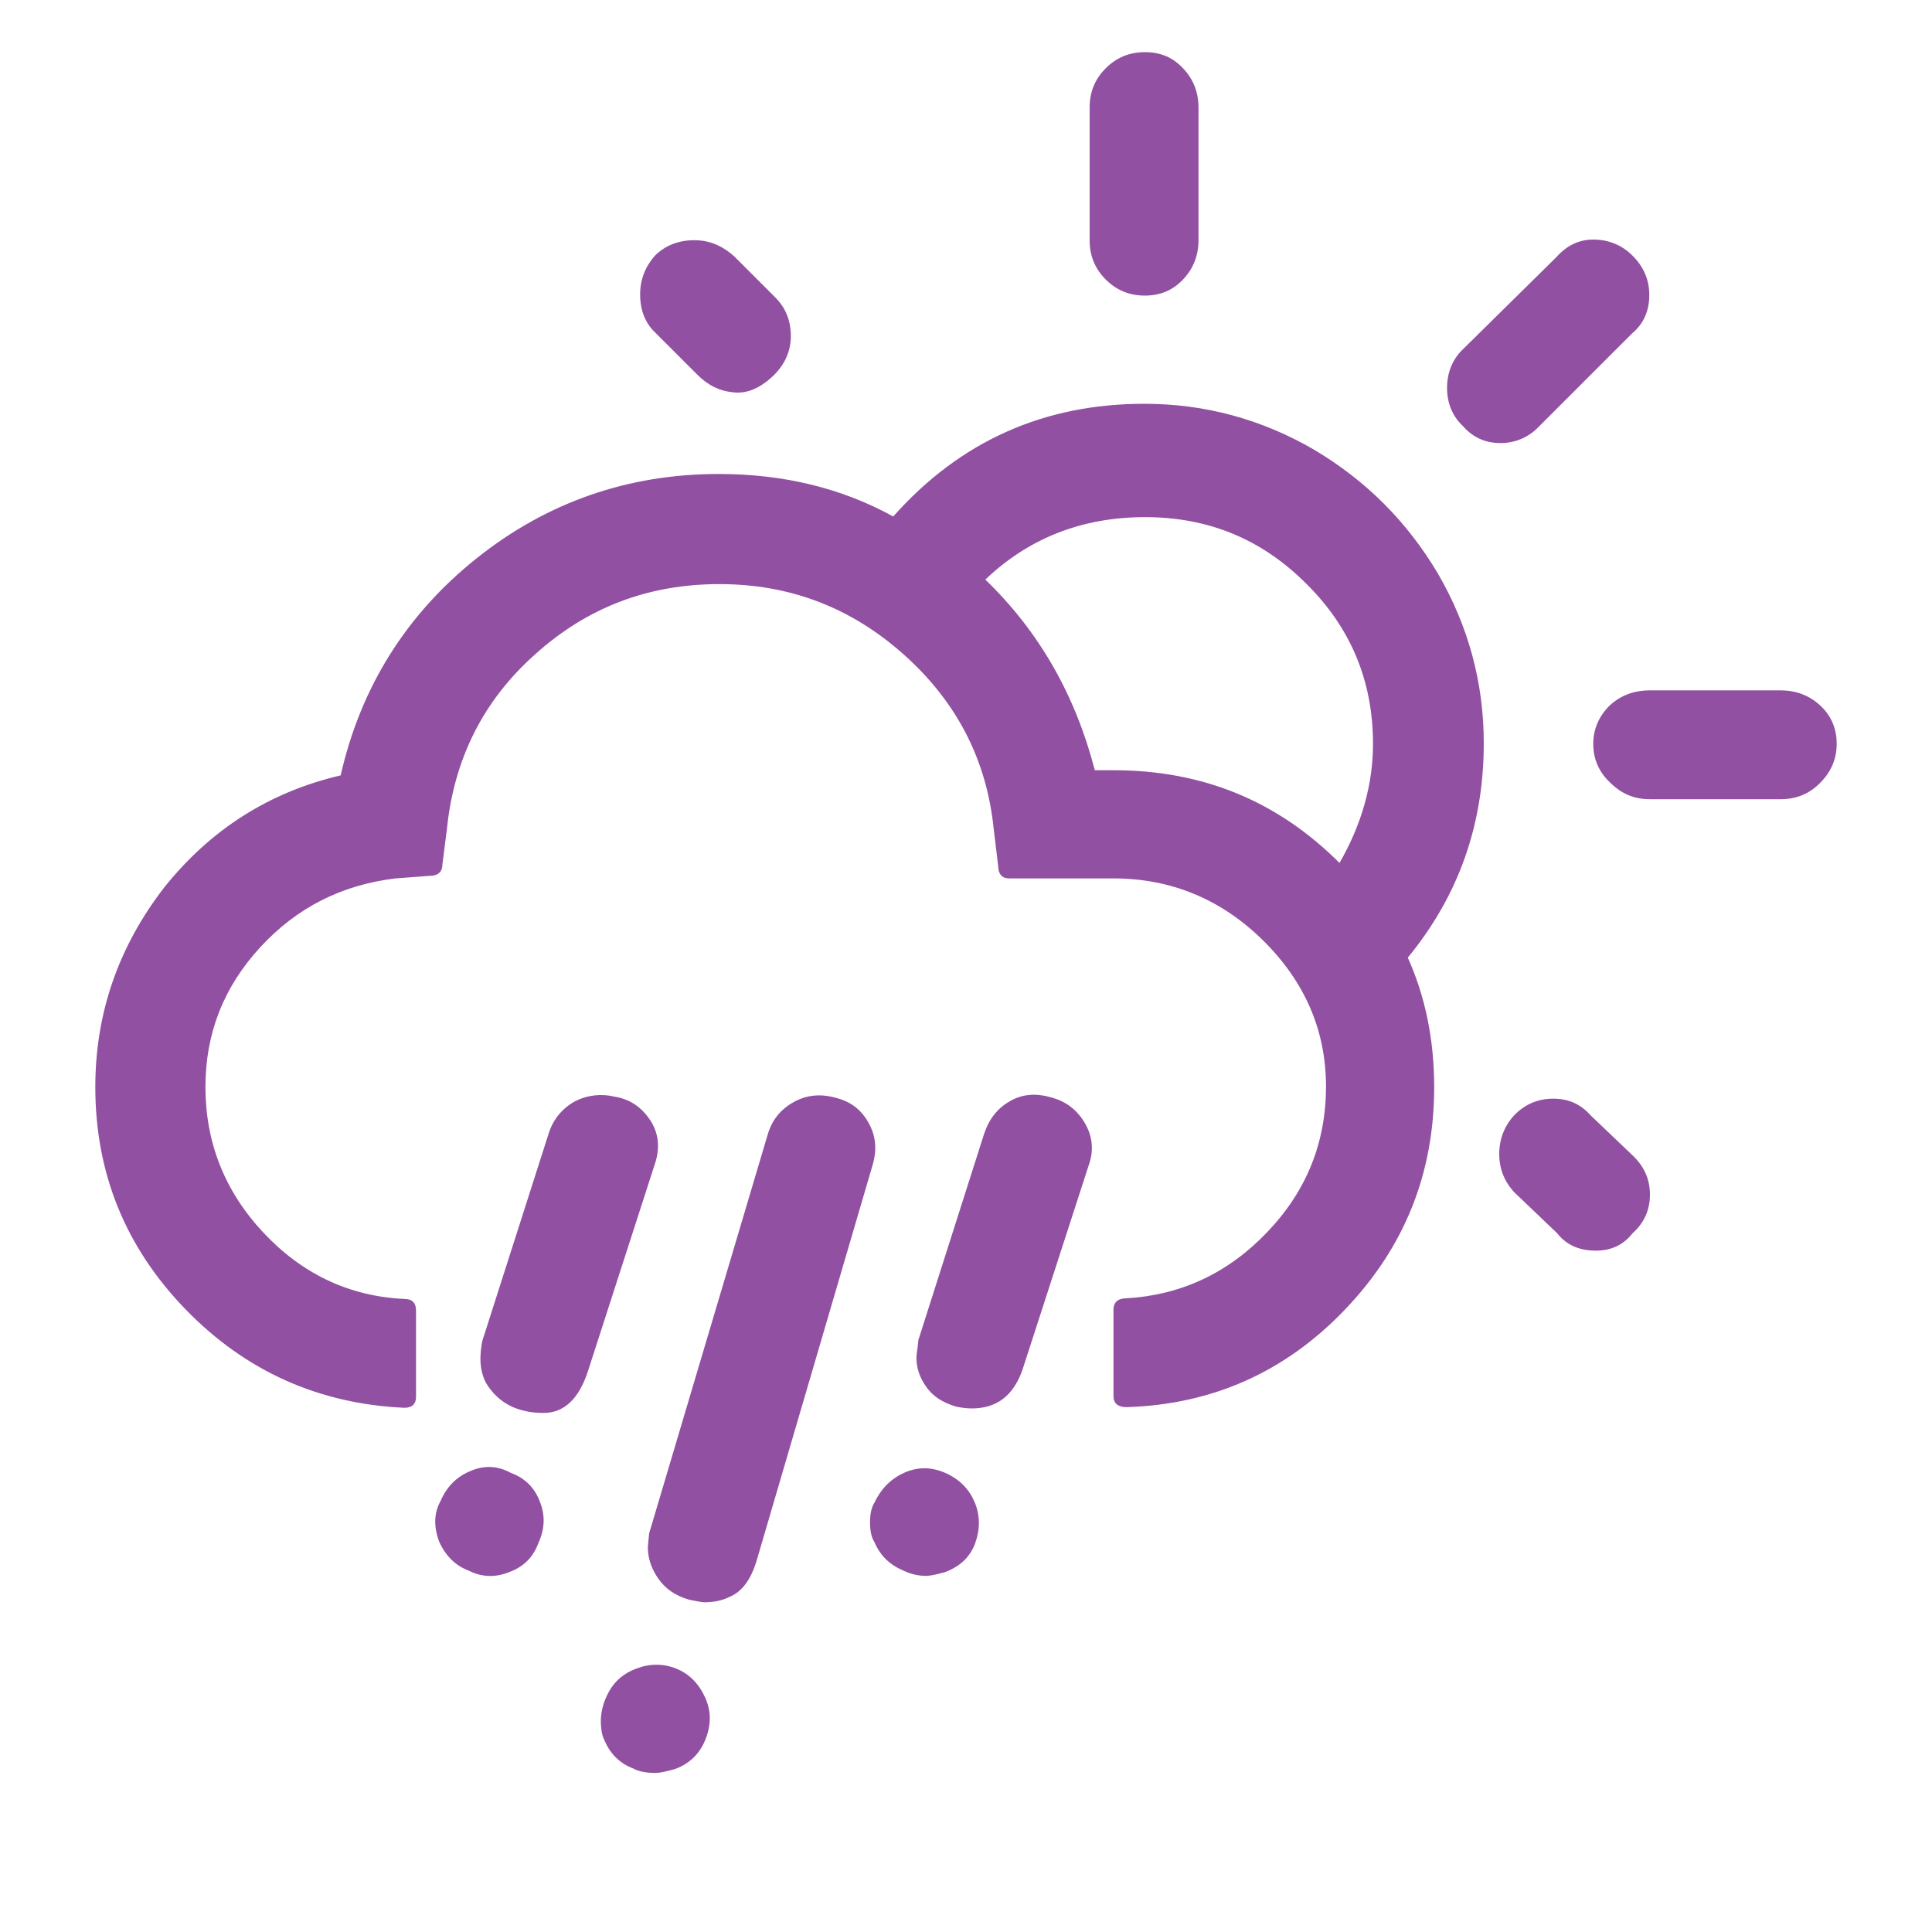
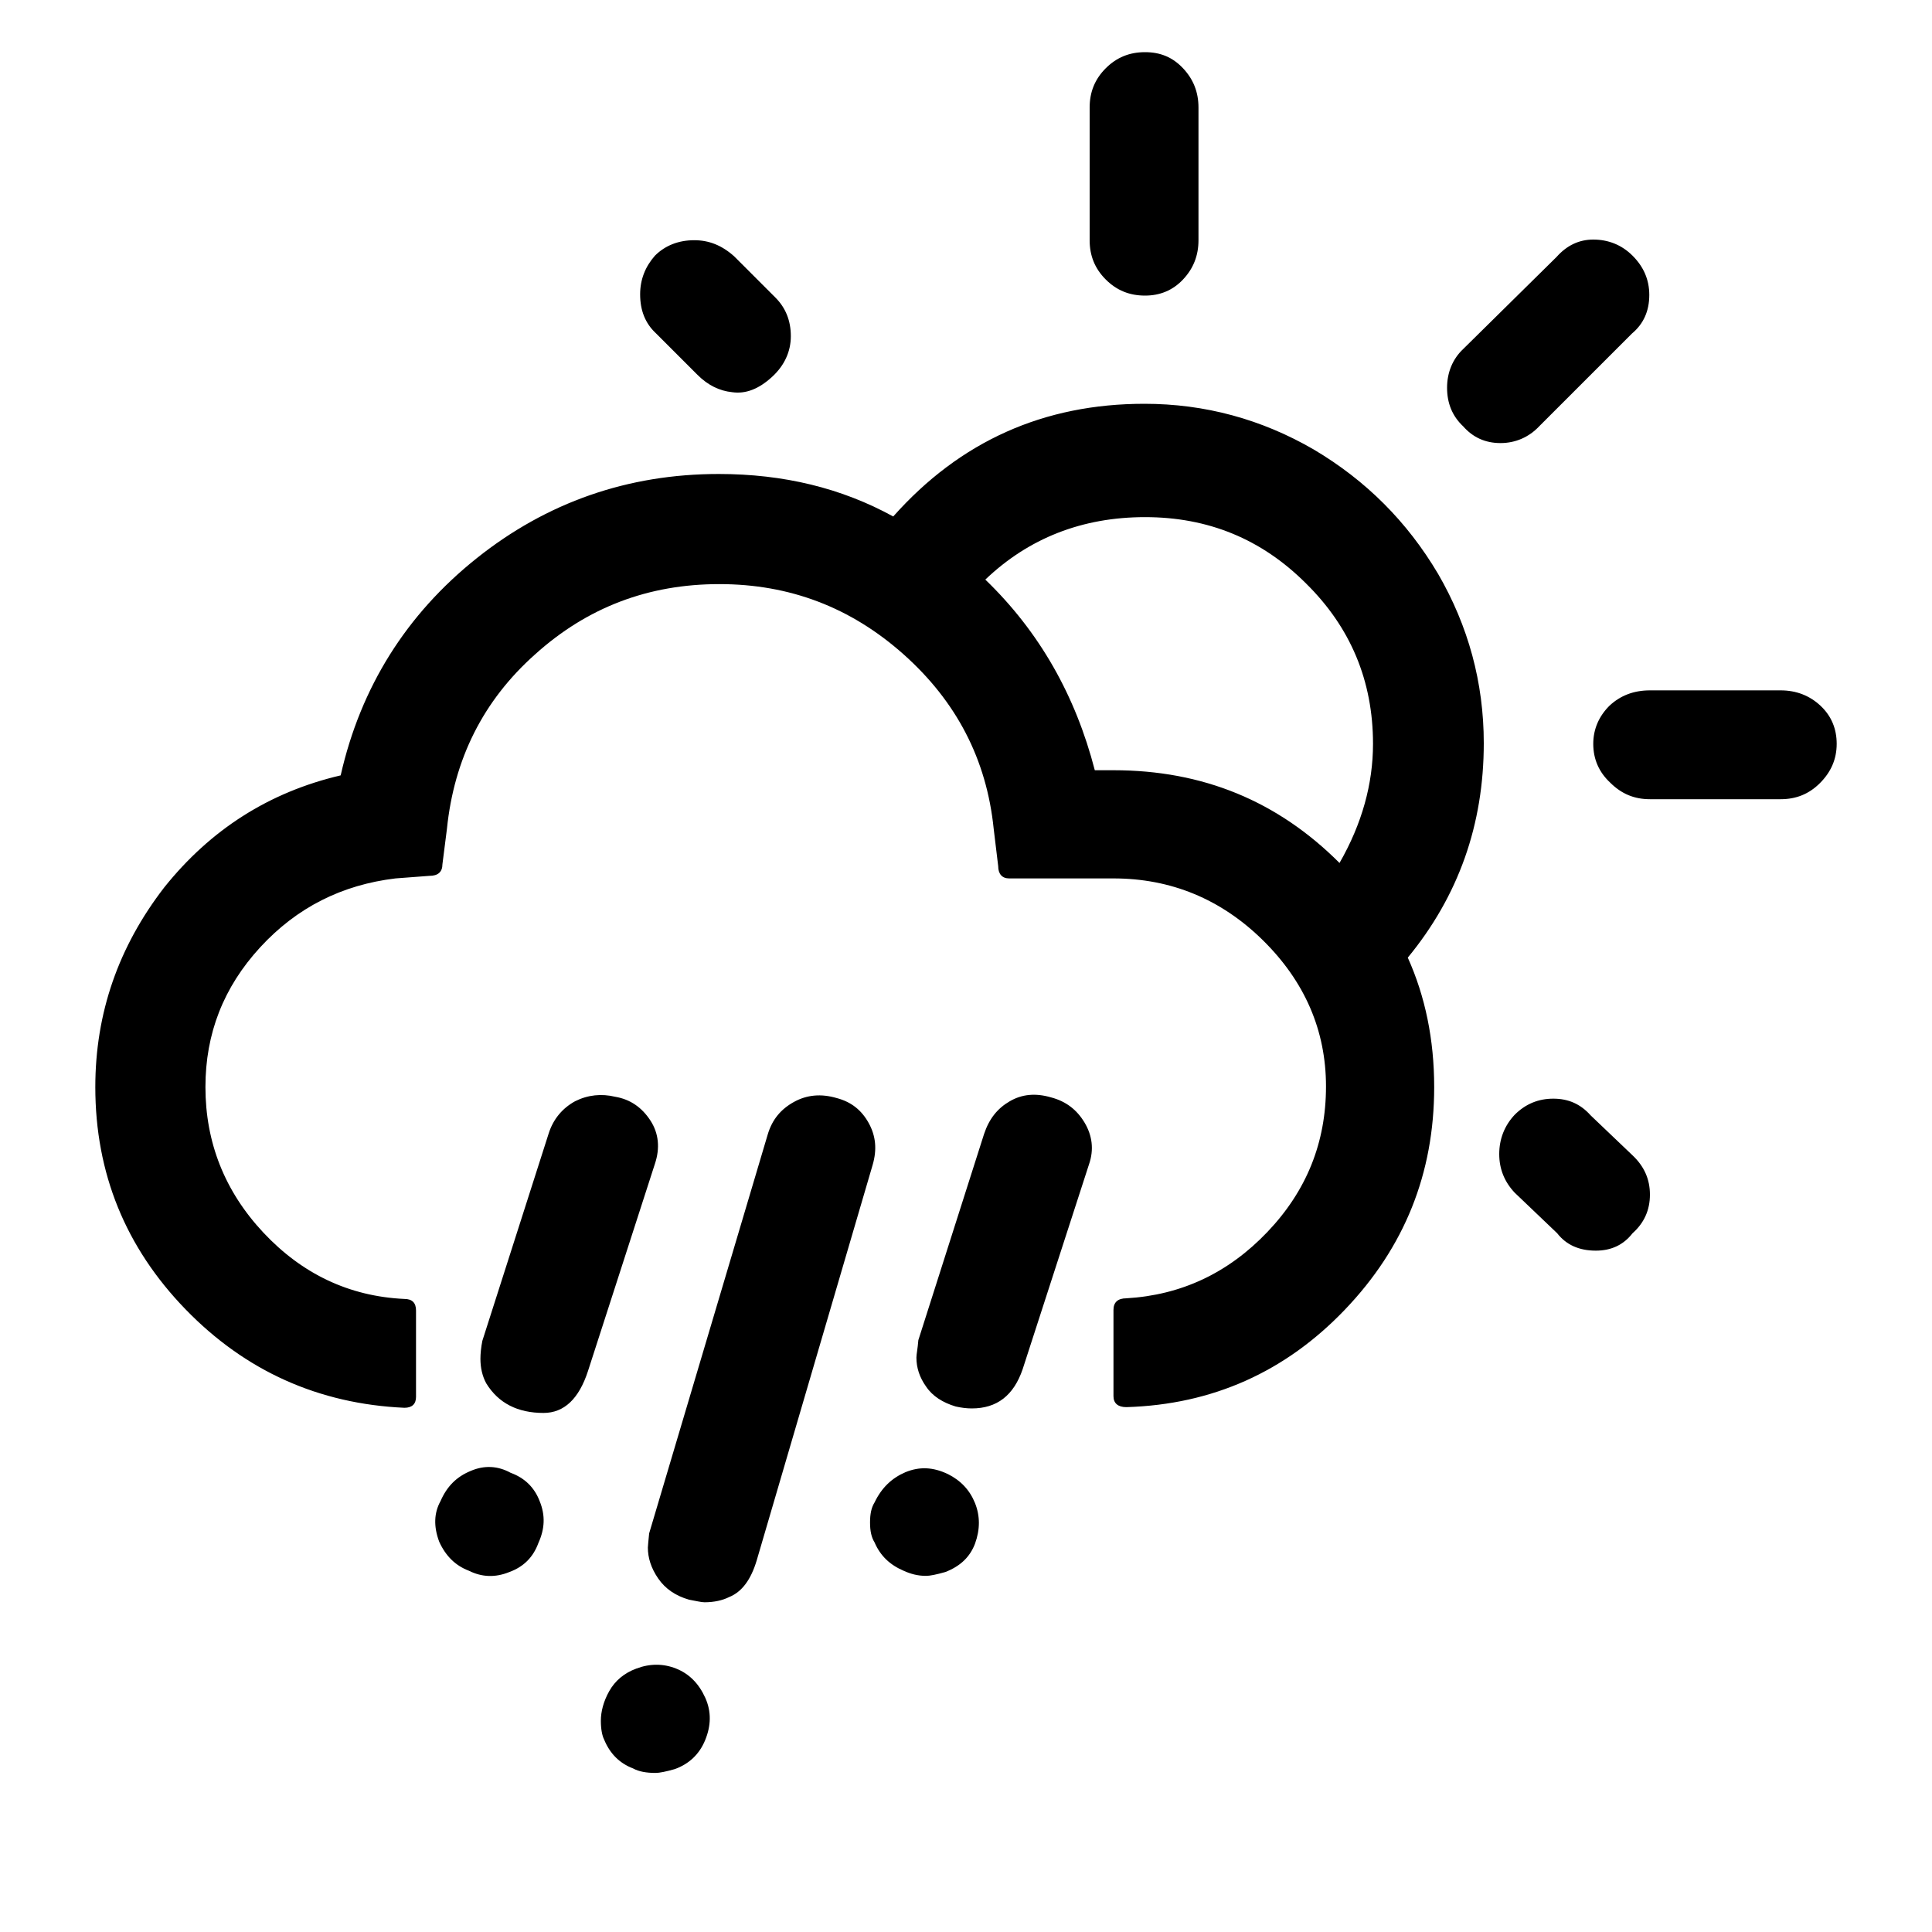
<svg xmlns="http://www.w3.org/2000/svg" version="1.1" id="Layer_1" x="0px" y="0px" viewBox="0 0 30 30" style="enable-background:new 0 0 30 30;" xml:space="preserve">
-   <path fill="#9150a1" d="M1.48,16.88c0,1.34,0.47,2.49,1.4,3.45s2.07,1.47,3.4,1.53c0.12,0,0.18-0.06,0.18-0.17v-1.34c0-0.12-0.06-0.18-0.18-0.18  c-0.86-0.04-1.59-0.39-2.19-1.03s-0.9-1.4-0.9-2.26c0-0.83,0.28-1.55,0.85-2.17s1.27-0.97,2.1-1.07l0.53-0.04  c0.13,0,0.2-0.06,0.2-0.18l0.07-0.55c0.11-1.08,0.56-1.99,1.37-2.71c0.81-0.73,1.76-1.09,2.86-1.09c1.09,0,2.04,0.36,2.86,1.09  c0.82,0.73,1.29,1.63,1.4,2.71l0.07,0.58c0,0.12,0.06,0.19,0.17,0.19h1.62c0.89,0,1.67,0.32,2.32,0.96c0.65,0.64,0.98,1.4,0.98,2.27  c0,0.87-0.3,1.62-0.91,2.26c-0.61,0.64-1.34,0.98-2.19,1.03c-0.13,0-0.2,0.06-0.2,0.18v1.34c0,0.11,0.07,0.17,0.2,0.17  c1.34-0.04,2.47-0.55,3.39-1.51c0.93-0.97,1.39-2.12,1.39-3.46c0-0.74-0.14-1.41-0.41-2.01c0.79-0.96,1.18-2.07,1.18-3.33  c0-0.94-0.24-1.82-0.71-2.63c-0.48-0.81-1.12-1.45-1.93-1.93c-0.81-0.47-1.69-0.71-2.63-0.71c-1.56,0-2.86,0.58-3.9,1.75  c-0.8-0.44-1.7-0.66-2.71-0.66c-1.41,0-2.67,0.44-3.76,1.31s-1.8,2-2.11,3.37c-1.11,0.26-2.02,0.84-2.74,1.74  C1.84,14.7,1.48,15.73,1.48,16.88z M6.82,23.94c0.1,0.22,0.25,0.37,0.46,0.45c0.2,0.1,0.41,0.11,0.63,0.02  c0.22-0.08,0.37-0.23,0.45-0.45c0.1-0.22,0.11-0.43,0.02-0.65c-0.08-0.21-0.23-0.36-0.45-0.44c-0.2-0.11-0.41-0.12-0.62-0.03  c-0.22,0.09-0.37,0.24-0.47,0.47C6.74,23.49,6.73,23.7,6.82,23.94z M7.46,21.1c0,0.14,0.03,0.27,0.09,0.38  c0.19,0.31,0.49,0.46,0.89,0.46c0.32,0,0.55-0.22,0.69-0.65l1.04-3.22c0.08-0.24,0.06-0.47-0.07-0.67s-0.31-0.33-0.55-0.37  C9.34,16.98,9.13,17,8.93,17.1c-0.2,0.11-0.34,0.28-0.41,0.5l-1.03,3.22C7.47,20.92,7.46,21.02,7.46,21.1z M9.33,26.72  c0,0.13,0.02,0.23,0.05,0.29c0.09,0.22,0.24,0.37,0.45,0.45c0.09,0.05,0.21,0.07,0.35,0.07c0.06,0,0.16-0.02,0.3-0.06  c0.22-0.08,0.38-0.23,0.47-0.45s0.1-0.44,0-0.66c-0.1-0.22-0.25-0.37-0.45-0.45s-0.41-0.08-0.62,0c-0.19,0.07-0.33,0.19-0.42,0.35  C9.37,26.42,9.33,26.58,9.33,26.72z M9.94,4.57c0,0.25,0.08,0.45,0.24,0.6l0.65,0.65c0.16,0.16,0.34,0.25,0.54,0.27  c0.21,0.03,0.41-0.05,0.61-0.23c0.2-0.18,0.3-0.4,0.3-0.64c0-0.24-0.08-0.44-0.24-0.6l-0.64-0.64c-0.19-0.17-0.39-0.25-0.62-0.25  c-0.24,0-0.45,0.08-0.61,0.24C10.02,4.14,9.94,4.34,9.94,4.57z M10.06,24.03c0,0.16,0.05,0.32,0.16,0.48s0.27,0.27,0.48,0.33  c0.11,0.02,0.19,0.04,0.24,0.04c0.15,0,0.28-0.03,0.38-0.08c0.2-0.08,0.34-0.27,0.43-0.57l1.8-6.14c0.07-0.24,0.05-0.45-0.06-0.65  c-0.11-0.2-0.27-0.33-0.5-0.39c-0.24-0.07-0.46-0.05-0.66,0.06c-0.2,0.11-0.34,0.27-0.41,0.51l-1.84,6.19  C10.07,23.92,10.06,24,10.06,24.03z M13.51,23.64c0,0.13,0.02,0.23,0.07,0.31c0.09,0.21,0.24,0.35,0.45,0.44  c0.11,0.05,0.22,0.08,0.35,0.08c0.06,0,0.16-0.02,0.3-0.06c0.23-0.09,0.38-0.23,0.46-0.44c0.08-0.22,0.08-0.43,0-0.63  c-0.08-0.2-0.22-0.35-0.42-0.45c-0.23-0.11-0.44-0.12-0.66-0.03c-0.21,0.09-0.37,0.24-0.48,0.47  C13.53,23.41,13.51,23.51,13.51,23.64z M14.23,21.08c0,0.16,0.05,0.31,0.15,0.45c0.1,0.15,0.26,0.25,0.46,0.31  c0.09,0.02,0.17,0.03,0.25,0.03c0.39,0,0.65-0.2,0.79-0.61l1.03-3.18c0.08-0.23,0.05-0.45-0.07-0.65s-0.29-0.33-0.52-0.39  c-0.24-0.07-0.45-0.05-0.64,0.06s-0.32,0.27-0.4,0.51l-1.02,3.2C14.25,20.94,14.23,21.03,14.23,21.08z M15.3,9  c0.67-0.64,1.5-0.97,2.48-0.97c0.98,0,1.81,0.34,2.5,1.03c0.69,0.68,1.04,1.51,1.04,2.49c0,0.62-0.17,1.24-0.52,1.85  c-0.96-0.96-2.12-1.44-3.51-1.44H17C16.7,10.8,16.14,9.81,15.3,9z M16.92,3.73c0,0.24,0.08,0.44,0.25,0.61  c0.17,0.17,0.37,0.25,0.61,0.25c0.23,0,0.43-0.08,0.59-0.25c0.16-0.17,0.24-0.37,0.24-0.61V1.67c0-0.24-0.08-0.44-0.24-0.61  c-0.16-0.17-0.35-0.25-0.59-0.25c-0.24,0-0.44,0.08-0.61,0.25c-0.17,0.17-0.25,0.37-0.25,0.61V3.73z M22.47,6.02  c0,0.24,0.08,0.44,0.25,0.6c0.15,0.17,0.34,0.26,0.58,0.26c0.23,0,0.44-0.09,0.6-0.26l1.44-1.44c0.18-0.15,0.27-0.35,0.27-0.6  c0-0.24-0.09-0.44-0.26-0.61c-0.17-0.17-0.38-0.25-0.61-0.25c-0.22,0-0.41,0.09-0.57,0.27l-1.45,1.43  C22.56,5.57,22.47,5.78,22.47,6.02z M23.28,17.92c0,0.23,0.08,0.43,0.24,0.6l0.66,0.63c0.14,0.18,0.34,0.27,0.6,0.27  c0.24,0,0.43-0.09,0.57-0.27c0.18-0.16,0.27-0.36,0.27-0.6c0-0.24-0.09-0.44-0.27-0.61l-0.65-0.62c-0.16-0.18-0.35-0.26-0.58-0.26  s-0.43,0.08-0.6,0.25C23.36,17.48,23.28,17.69,23.28,17.92z M24.74,11.55c0,0.24,0.09,0.44,0.26,0.6c0.18,0.18,0.38,0.26,0.62,0.26  h2.03c0.24,0,0.44-0.08,0.61-0.25c0.17-0.17,0.26-0.37,0.26-0.61c0-0.23-0.08-0.43-0.25-0.59c-0.17-0.16-0.38-0.24-0.62-0.24h-2.03  c-0.25,0-0.46,0.08-0.63,0.24C24.83,11.12,24.74,11.32,24.74,11.55z" />
+   <path d="M1.48,16.88c0,1.34,0.47,2.49,1.4,3.45s2.07,1.47,3.4,1.53c0.12,0,0.18-0.06,0.18-0.17v-1.34c0-0.12-0.06-0.18-0.18-0.18  c-0.86-0.04-1.59-0.39-2.19-1.03s-0.9-1.4-0.9-2.26c0-0.83,0.28-1.55,0.85-2.17s1.27-0.97,2.1-1.07l0.53-0.04  c0.13,0,0.2-0.06,0.2-0.18l0.07-0.55c0.11-1.08,0.56-1.99,1.37-2.71c0.81-0.73,1.76-1.09,2.86-1.09c1.09,0,2.04,0.36,2.86,1.09  c0.82,0.73,1.29,1.63,1.4,2.71l0.07,0.58c0,0.12,0.06,0.19,0.17,0.19h1.62c0.89,0,1.67,0.32,2.32,0.96c0.65,0.64,0.98,1.4,0.98,2.27  c0,0.87-0.3,1.62-0.91,2.26c-0.61,0.64-1.34,0.98-2.19,1.03c-0.13,0-0.2,0.06-0.2,0.18v1.34c0,0.11,0.07,0.17,0.2,0.17  c1.34-0.04,2.47-0.55,3.39-1.51c0.93-0.97,1.39-2.12,1.39-3.46c0-0.74-0.14-1.41-0.41-2.01c0.79-0.96,1.18-2.07,1.18-3.33  c0-0.94-0.24-1.82-0.71-2.63c-0.48-0.81-1.12-1.45-1.93-1.93c-0.81-0.47-1.69-0.71-2.63-0.71c-1.56,0-2.86,0.58-3.9,1.75  c-0.8-0.44-1.7-0.66-2.71-0.66c-1.41,0-2.67,0.44-3.76,1.31s-1.8,2-2.11,3.37c-1.11,0.26-2.02,0.84-2.74,1.74  C1.84,14.7,1.48,15.73,1.48,16.88z M6.82,23.94c0.1,0.22,0.25,0.37,0.46,0.45c0.2,0.1,0.41,0.11,0.63,0.02  c0.22-0.08,0.37-0.23,0.45-0.45c0.1-0.22,0.11-0.43,0.02-0.65c-0.08-0.21-0.23-0.36-0.45-0.44c-0.2-0.11-0.41-0.12-0.62-0.03  c-0.22,0.09-0.37,0.24-0.47,0.47C6.74,23.49,6.73,23.7,6.82,23.94z M7.46,21.1c0,0.14,0.03,0.27,0.09,0.38  c0.19,0.31,0.49,0.46,0.89,0.46c0.32,0,0.55-0.22,0.69-0.65l1.04-3.22c0.08-0.24,0.06-0.47-0.07-0.67s-0.31-0.33-0.55-0.37  C9.34,16.98,9.13,17,8.93,17.1c-0.2,0.11-0.34,0.28-0.41,0.5l-1.03,3.22C7.47,20.92,7.46,21.02,7.46,21.1z M9.33,26.72  c0,0.13,0.02,0.23,0.05,0.29c0.09,0.22,0.24,0.37,0.45,0.45c0.09,0.05,0.21,0.07,0.35,0.07c0.06,0,0.16-0.02,0.3-0.06  c0.22-0.08,0.38-0.23,0.47-0.45s0.1-0.44,0-0.66c-0.1-0.22-0.25-0.37-0.45-0.45s-0.41-0.08-0.62,0c-0.19,0.07-0.33,0.19-0.42,0.35  C9.37,26.42,9.33,26.58,9.33,26.72z M9.94,4.57c0,0.25,0.08,0.45,0.24,0.6l0.65,0.65c0.16,0.16,0.34,0.25,0.54,0.27  c0.21,0.03,0.41-0.05,0.61-0.23c0.2-0.18,0.3-0.4,0.3-0.64c0-0.24-0.08-0.44-0.24-0.6l-0.64-0.64c-0.19-0.17-0.39-0.25-0.62-0.25  c-0.24,0-0.45,0.08-0.61,0.24C10.02,4.14,9.94,4.34,9.94,4.57z M10.06,24.03c0,0.16,0.05,0.32,0.16,0.48s0.27,0.27,0.48,0.33  c0.11,0.02,0.19,0.04,0.24,0.04c0.15,0,0.28-0.03,0.38-0.08c0.2-0.08,0.34-0.27,0.43-0.57l1.8-6.14c0.07-0.24,0.05-0.45-0.06-0.65  c-0.11-0.2-0.27-0.33-0.5-0.39c-0.24-0.07-0.46-0.05-0.66,0.06c-0.2,0.11-0.34,0.27-0.41,0.51l-1.84,6.19  C10.07,23.92,10.06,24,10.06,24.03z M13.51,23.64c0,0.13,0.02,0.23,0.07,0.31c0.09,0.21,0.24,0.35,0.45,0.44  c0.11,0.05,0.22,0.08,0.35,0.08c0.06,0,0.16-0.02,0.3-0.06c0.23-0.09,0.38-0.23,0.46-0.44c0.08-0.22,0.08-0.43,0-0.63  c-0.08-0.2-0.22-0.35-0.42-0.45c-0.23-0.11-0.44-0.12-0.66-0.03c-0.21,0.09-0.37,0.24-0.48,0.47  C13.53,23.41,13.51,23.51,13.51,23.64z M14.23,21.08c0,0.16,0.05,0.31,0.15,0.45c0.1,0.15,0.26,0.25,0.46,0.31  c0.09,0.02,0.17,0.03,0.25,0.03c0.39,0,0.65-0.2,0.79-0.61l1.03-3.18c0.08-0.23,0.05-0.45-0.07-0.65s-0.29-0.33-0.52-0.39  c-0.24-0.07-0.45-0.05-0.64,0.06s-0.32,0.27-0.4,0.51l-1.02,3.2C14.25,20.94,14.23,21.03,14.23,21.08z M15.3,9  c0.67-0.64,1.5-0.97,2.48-0.97c0.98,0,1.81,0.34,2.5,1.03c0.69,0.68,1.04,1.51,1.04,2.49c0,0.62-0.17,1.24-0.52,1.85  c-0.96-0.96-2.12-1.44-3.51-1.44H17C16.7,10.8,16.14,9.81,15.3,9z M16.92,3.73c0,0.24,0.08,0.44,0.25,0.61  c0.17,0.17,0.37,0.25,0.61,0.25c0.23,0,0.43-0.08,0.59-0.25c0.16-0.17,0.24-0.37,0.24-0.61V1.67c0-0.24-0.08-0.44-0.24-0.61  c-0.16-0.17-0.35-0.25-0.59-0.25c-0.24,0-0.44,0.08-0.61,0.25c-0.17,0.17-0.25,0.37-0.25,0.61V3.73z M22.47,6.02  c0,0.24,0.08,0.44,0.25,0.6c0.15,0.17,0.34,0.26,0.58,0.26c0.23,0,0.44-0.09,0.6-0.26l1.44-1.44c0.18-0.15,0.27-0.35,0.27-0.6  c0-0.24-0.09-0.44-0.26-0.61c-0.17-0.17-0.38-0.25-0.61-0.25c-0.22,0-0.41,0.09-0.57,0.27l-1.45,1.43  C22.56,5.57,22.47,5.78,22.47,6.02z M23.28,17.92c0,0.23,0.08,0.43,0.24,0.6l0.66,0.63c0.14,0.18,0.34,0.27,0.6,0.27  c0.24,0,0.43-0.09,0.57-0.27c0.18-0.16,0.27-0.36,0.27-0.6c0-0.24-0.09-0.44-0.27-0.61l-0.65-0.62c-0.16-0.18-0.35-0.26-0.58-0.26  s-0.43,0.08-0.6,0.25C23.36,17.48,23.28,17.69,23.28,17.92z M24.74,11.55c0,0.24,0.09,0.44,0.26,0.6c0.18,0.18,0.38,0.26,0.62,0.26  h2.03c0.24,0,0.44-0.08,0.61-0.25c0.17-0.17,0.26-0.37,0.26-0.61c0-0.23-0.08-0.43-0.25-0.59c-0.17-0.16-0.38-0.24-0.62-0.24h-2.03  c-0.25,0-0.46,0.08-0.63,0.24C24.83,11.12,24.74,11.32,24.74,11.55z" />
</svg>
